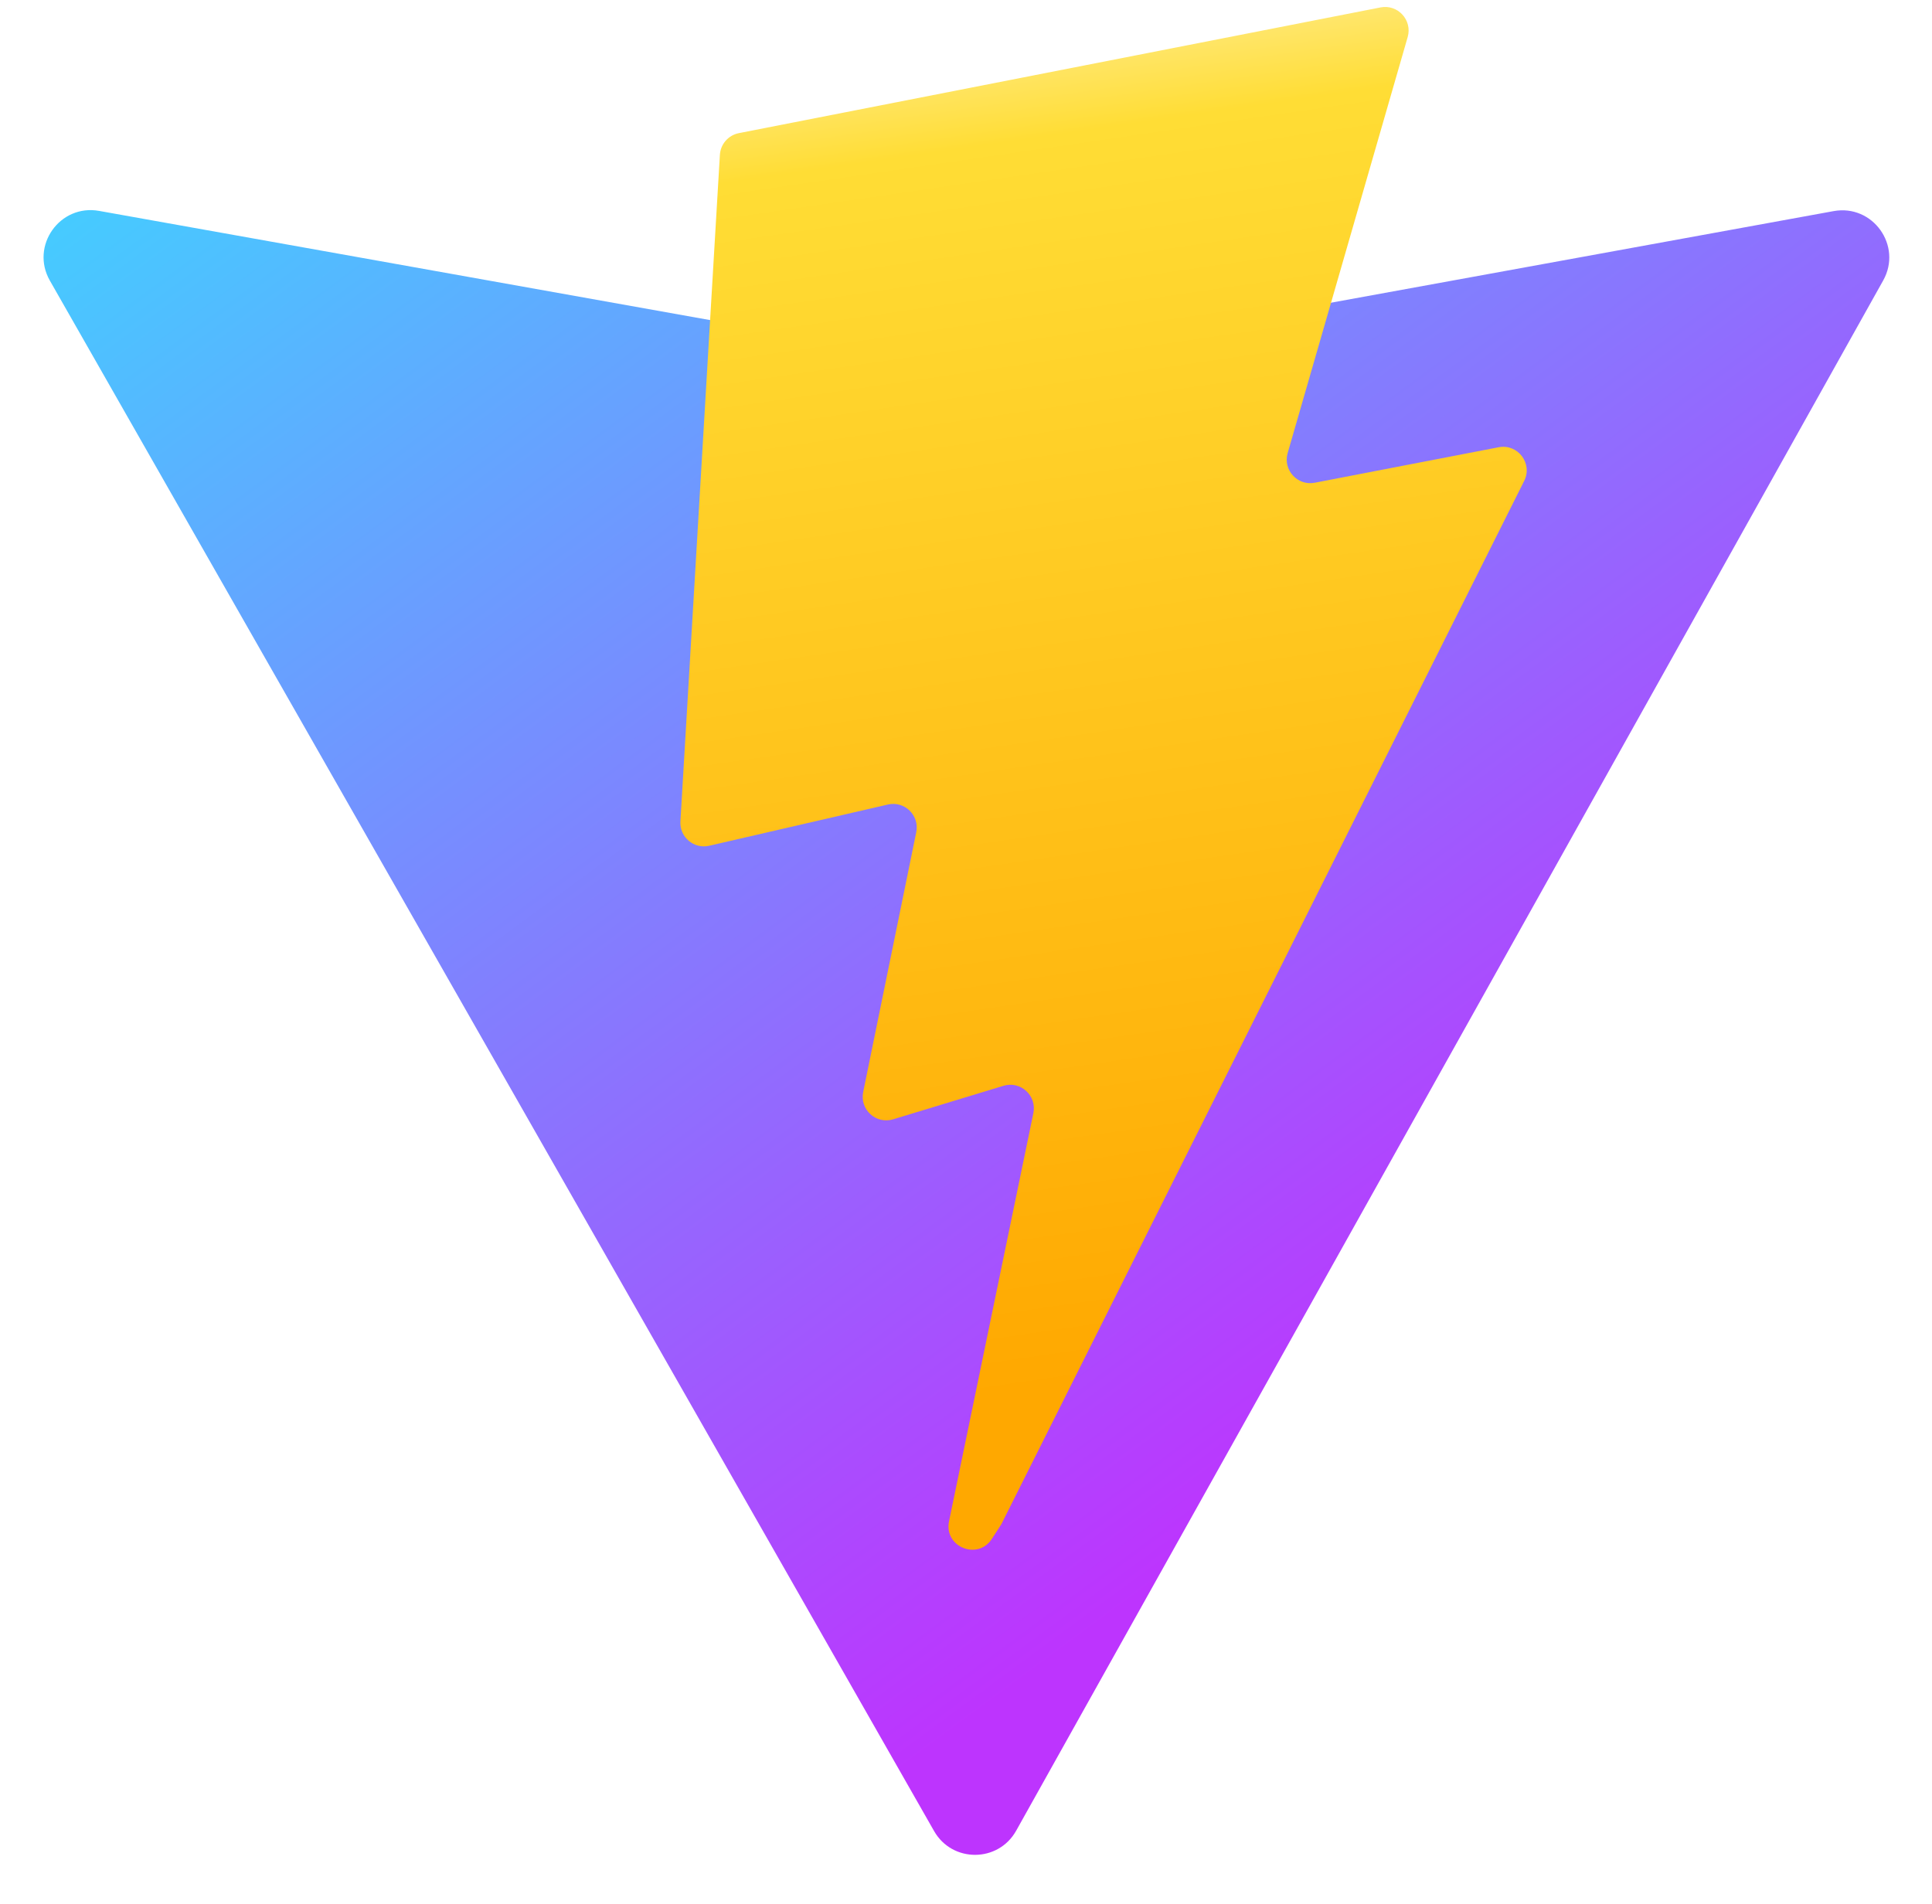
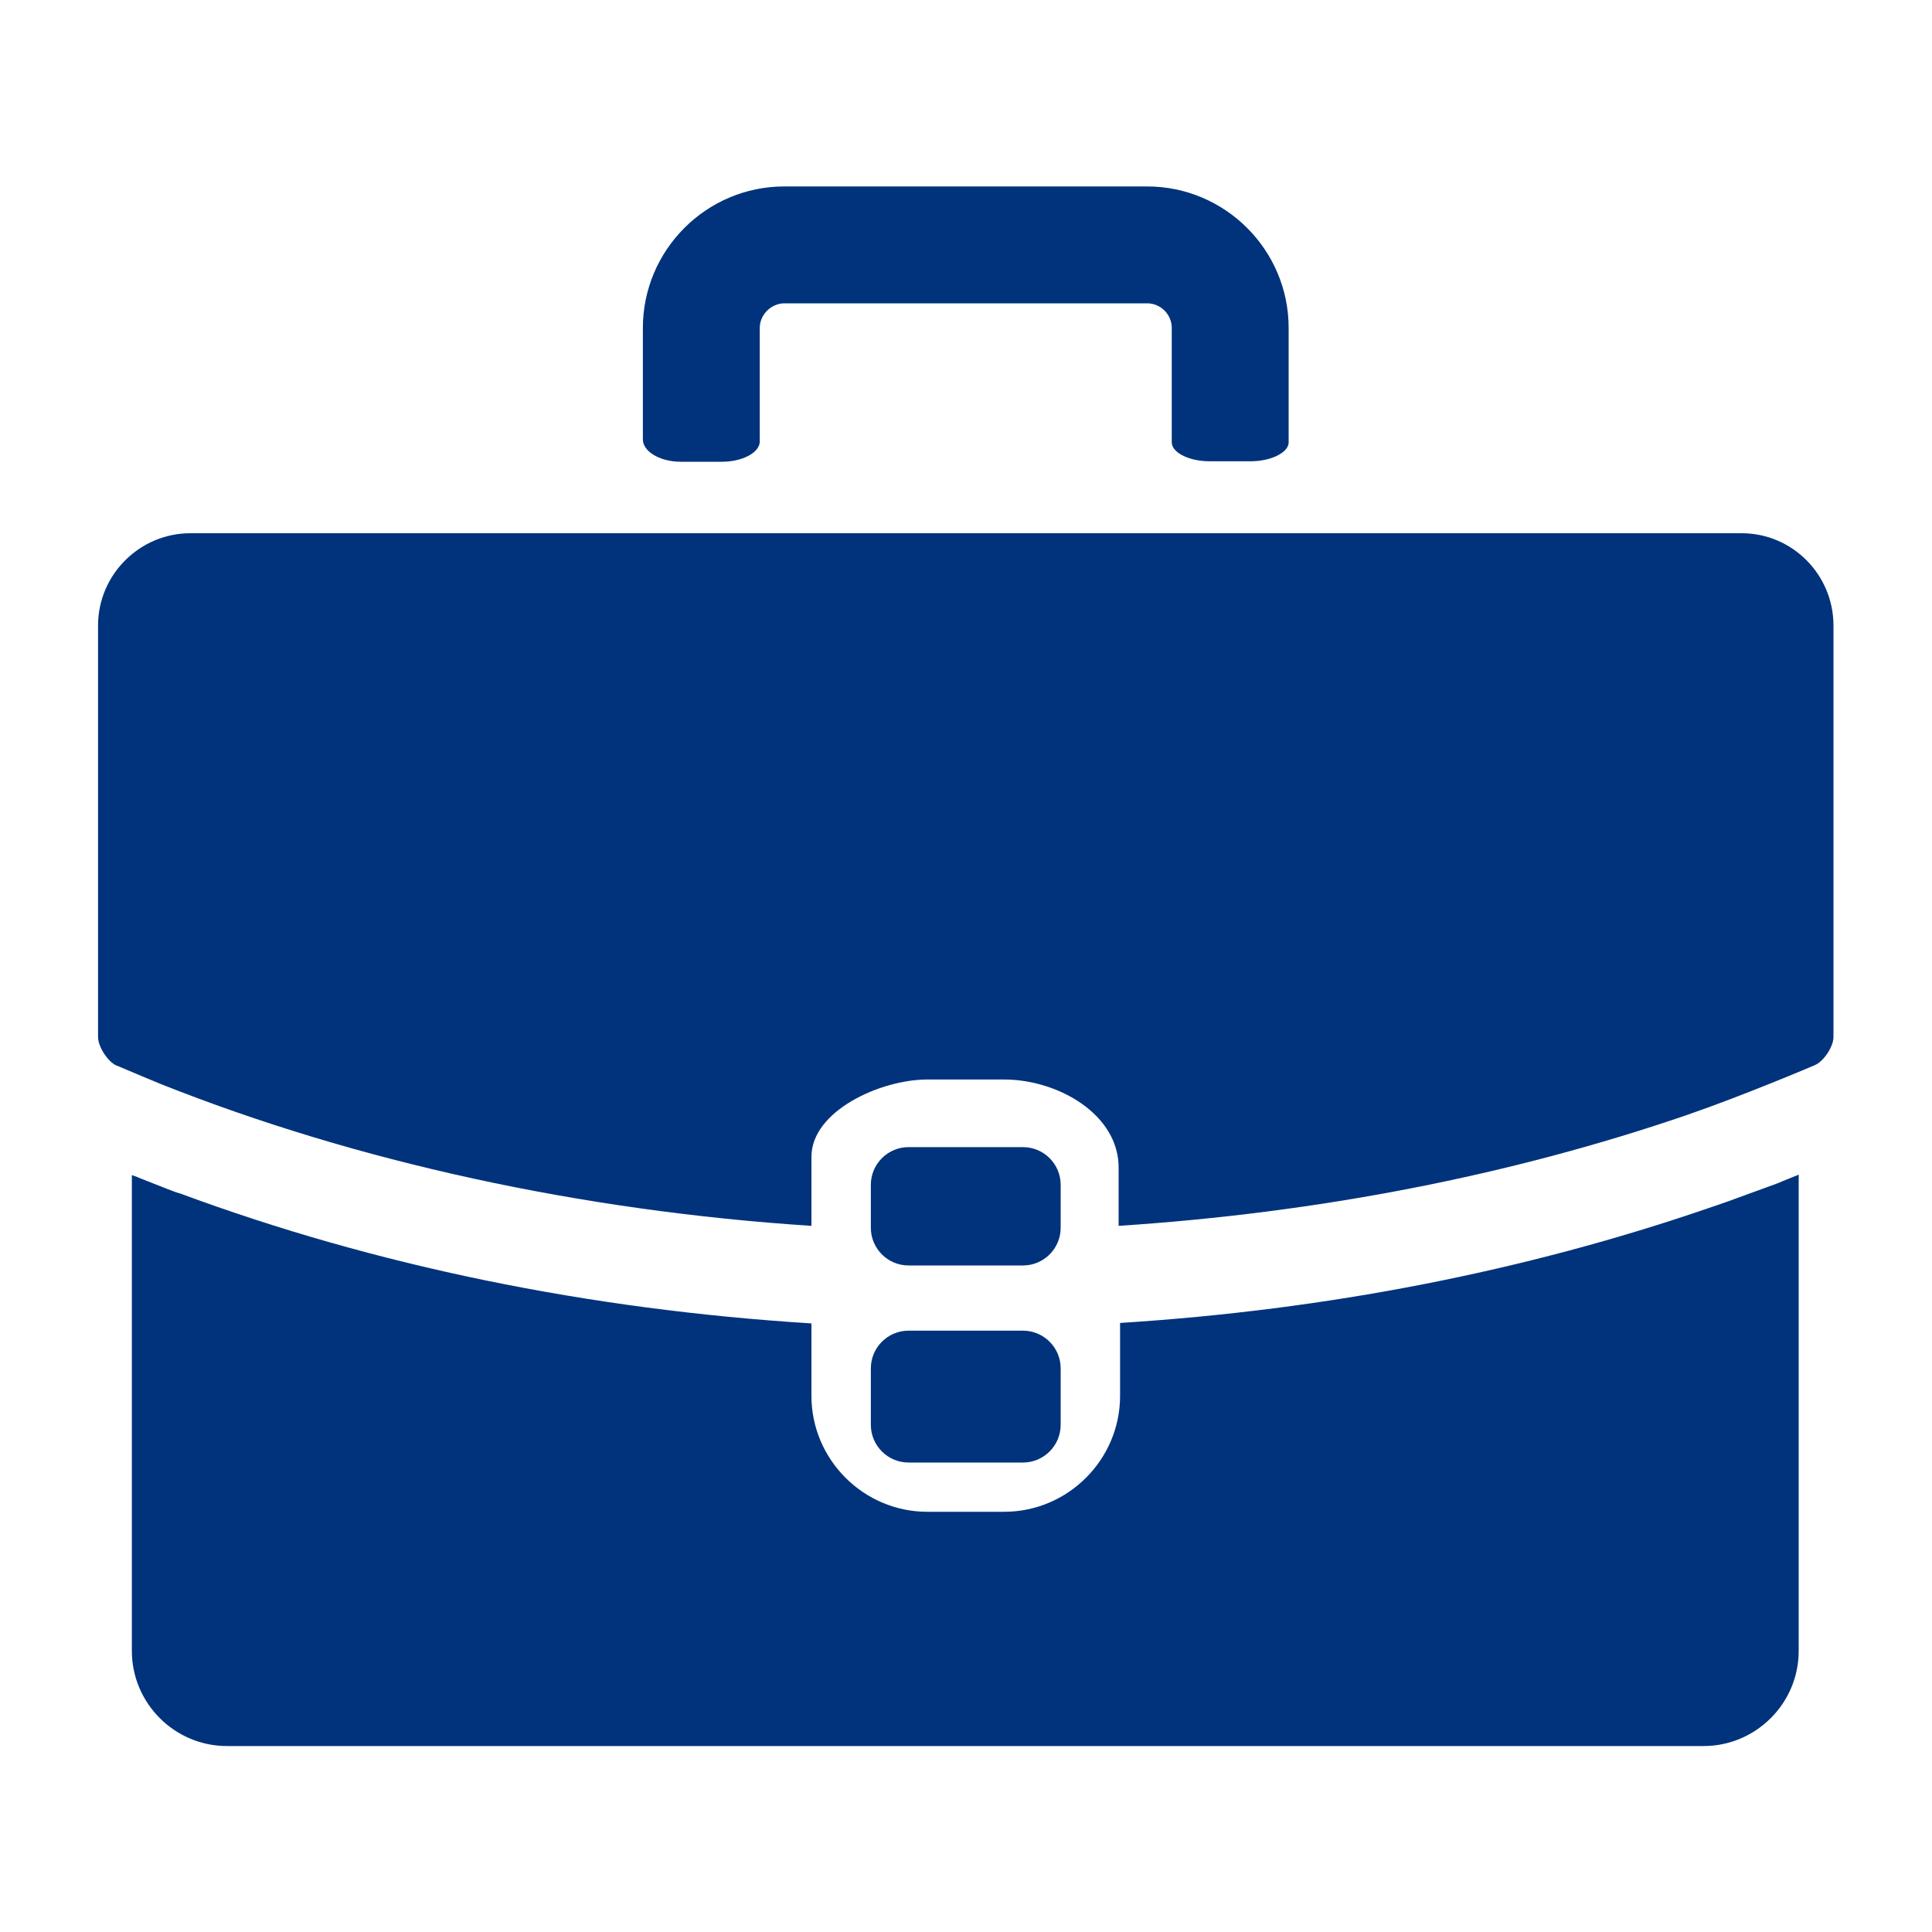
- <svg xmlns="http://www.w3.org/2000/svg" width="410" height="404" viewBox="0 0 410 404" fill="none">
-   <path d="M399.641 59.525L215.643 388.545C211.844 395.338 202.084 395.378 198.228 388.618L10.582 59.556C6.381 52.19 12.68 43.267 21.028 44.759L205.223 77.682C206.398 77.892 207.601 77.89 208.776 77.676L389.119 44.806C397.439 43.289 403.768 52.143 399.641 59.525Z" fill="url(#paint0_linear)" />
-   <path d="M292.965 1.574L156.801 28.255C154.563 28.694 152.906 30.59 152.771 32.866L144.395 174.33C144.198 177.662 147.258 180.248 150.51 179.498L188.42 170.749C191.967 169.931 195.172 173.055 194.443 176.622L183.18 231.775C182.422 235.487 185.907 238.661 189.532 237.56L212.947 230.446C216.577 229.344 220.065 232.527 219.297 236.242L201.398 322.875C200.278 328.294 207.486 331.249 210.492 326.603L212.5 323.5L323.454 102.072C325.312 98.365 322.108 94.137 318.036 94.923L279.014 102.454C275.347 103.161 272.227 99.746 273.262 96.158L298.731 7.867C299.767 4.273 296.636 0.855 292.965 1.574Z" fill="url(#paint1_linear)" />
-   <defs>
-     <linearGradient id="paint0_linear" x1="6" y1="33" x2="235" y2="344" gradientUnits="userSpaceOnUse">
-       <stop stop-color="#41D1FF" />
-       <stop offset="1" stop-color="#BD34FE" />
-     </linearGradient>
-     <linearGradient id="paint1_linear" x1="194.651" y1="8.818" x2="236.076" y2="292.989" gradientUnits="userSpaceOnUse">
-       <stop stop-color="#FFEA83" />
-       <stop offset="0.083" stop-color="#FFDD35" />
-       <stop offset="1" stop-color="#FFA800" />
-     </linearGradient>
-   </defs>
+ <svg xmlns="http://www.w3.org/2000/svg" version="1.1" id="Layer_1" x="0px" y="0px" viewBox="0 0 40 40" style="enable-background:new 0 0 40 40;" xml:space="preserve">
+   <style type="text/css">
+ 	.st0{fill:#00337C;}
+ </style>
+   <g>
+     <path class="st0" d="M14.09,9.56h0.86c0.42,0,0.78-0.19,0.78-0.42V6.79c0-0.28,0.24-0.51,0.51-0.51h7.51   c0.28,0,0.51,0.23,0.51,0.51v2.37c0,0.21,0.36,0.39,0.78,0.39h0.86c0.41,0,0.78-0.18,0.78-0.39V6.79c0-1.62-1.32-2.93-2.93-2.93   h-7.51c-1.62,0-2.93,1.32-2.93,2.93V9.1C13.31,9.35,13.67,9.56,14.09,9.56z" />
+     <path class="st0" d="M18.81,26.2h2.37c0.43,0,0.78-0.35,0.78-0.78v-0.89c0-0.43-0.35-0.78-0.78-0.78h-2.37   c-0.43,0-0.78,0.35-0.78,0.78v0.89C18.03,25.85,18.38,26.2,18.81,26.2z" />
+     <path class="st0" d="M18.03,29.5c0,0.43,0.35,0.78,0.78,0.78h2.37c0.43,0,0.78-0.35,0.78-0.78v-1.17c0-0.43-0.35-0.78-0.78-0.78   h-2.37c-0.43,0-0.78,0.35-0.78,0.78V29.5z" />
+     <path class="st0" d="M35.95,24.81c-0.21,0.08-0.4,0.14-0.57,0.2c-3.81,1.31-7.91,2.11-12.19,2.38v1.51c0,1.32-1.08,2.4-2.4,2.4   h-1.59c-1.32,0-2.4-1.08-2.4-2.4V27.4c-4.62-0.29-9.02-1.19-13.07-2.69c-0.12-0.03-0.33-0.12-0.84-0.32l-0.07-0.03   c-0.03-0.01-0.06-0.02-0.09-0.03v9.85c0,1.08,0.88,1.97,1.97,1.97h30.57c1.08,0,1.97-0.88,1.97-1.97v-9.86   c-0.14,0.06-0.28,0.11-0.44,0.18L35.95,24.81z" />
+     <path class="st0" d="M36.06,11.04H3.94c-1.05,0-1.91,0.86-1.91,1.91v8.52c0,0.2,0.2,0.51,0.38,0.59c0.01,0,0.35,0.15,0.91,0.38   c4.07,1.62,8.72,2.63,13.48,2.94v-1.43c0-0.95,1.43-1.6,2.4-1.6h1.59c1.12,0,2.39,0.73,2.37,1.85v1.18   c4.13-0.27,8.11-1.04,11.78-2.3c1.16-0.4,2.62-1.02,2.64-1.03c0.18-0.08,0.38-0.38,0.38-0.58v-8.52   C37.96,11.9,37.11,11.04,36.06,11.04z" />
+   </g>
</svg>
